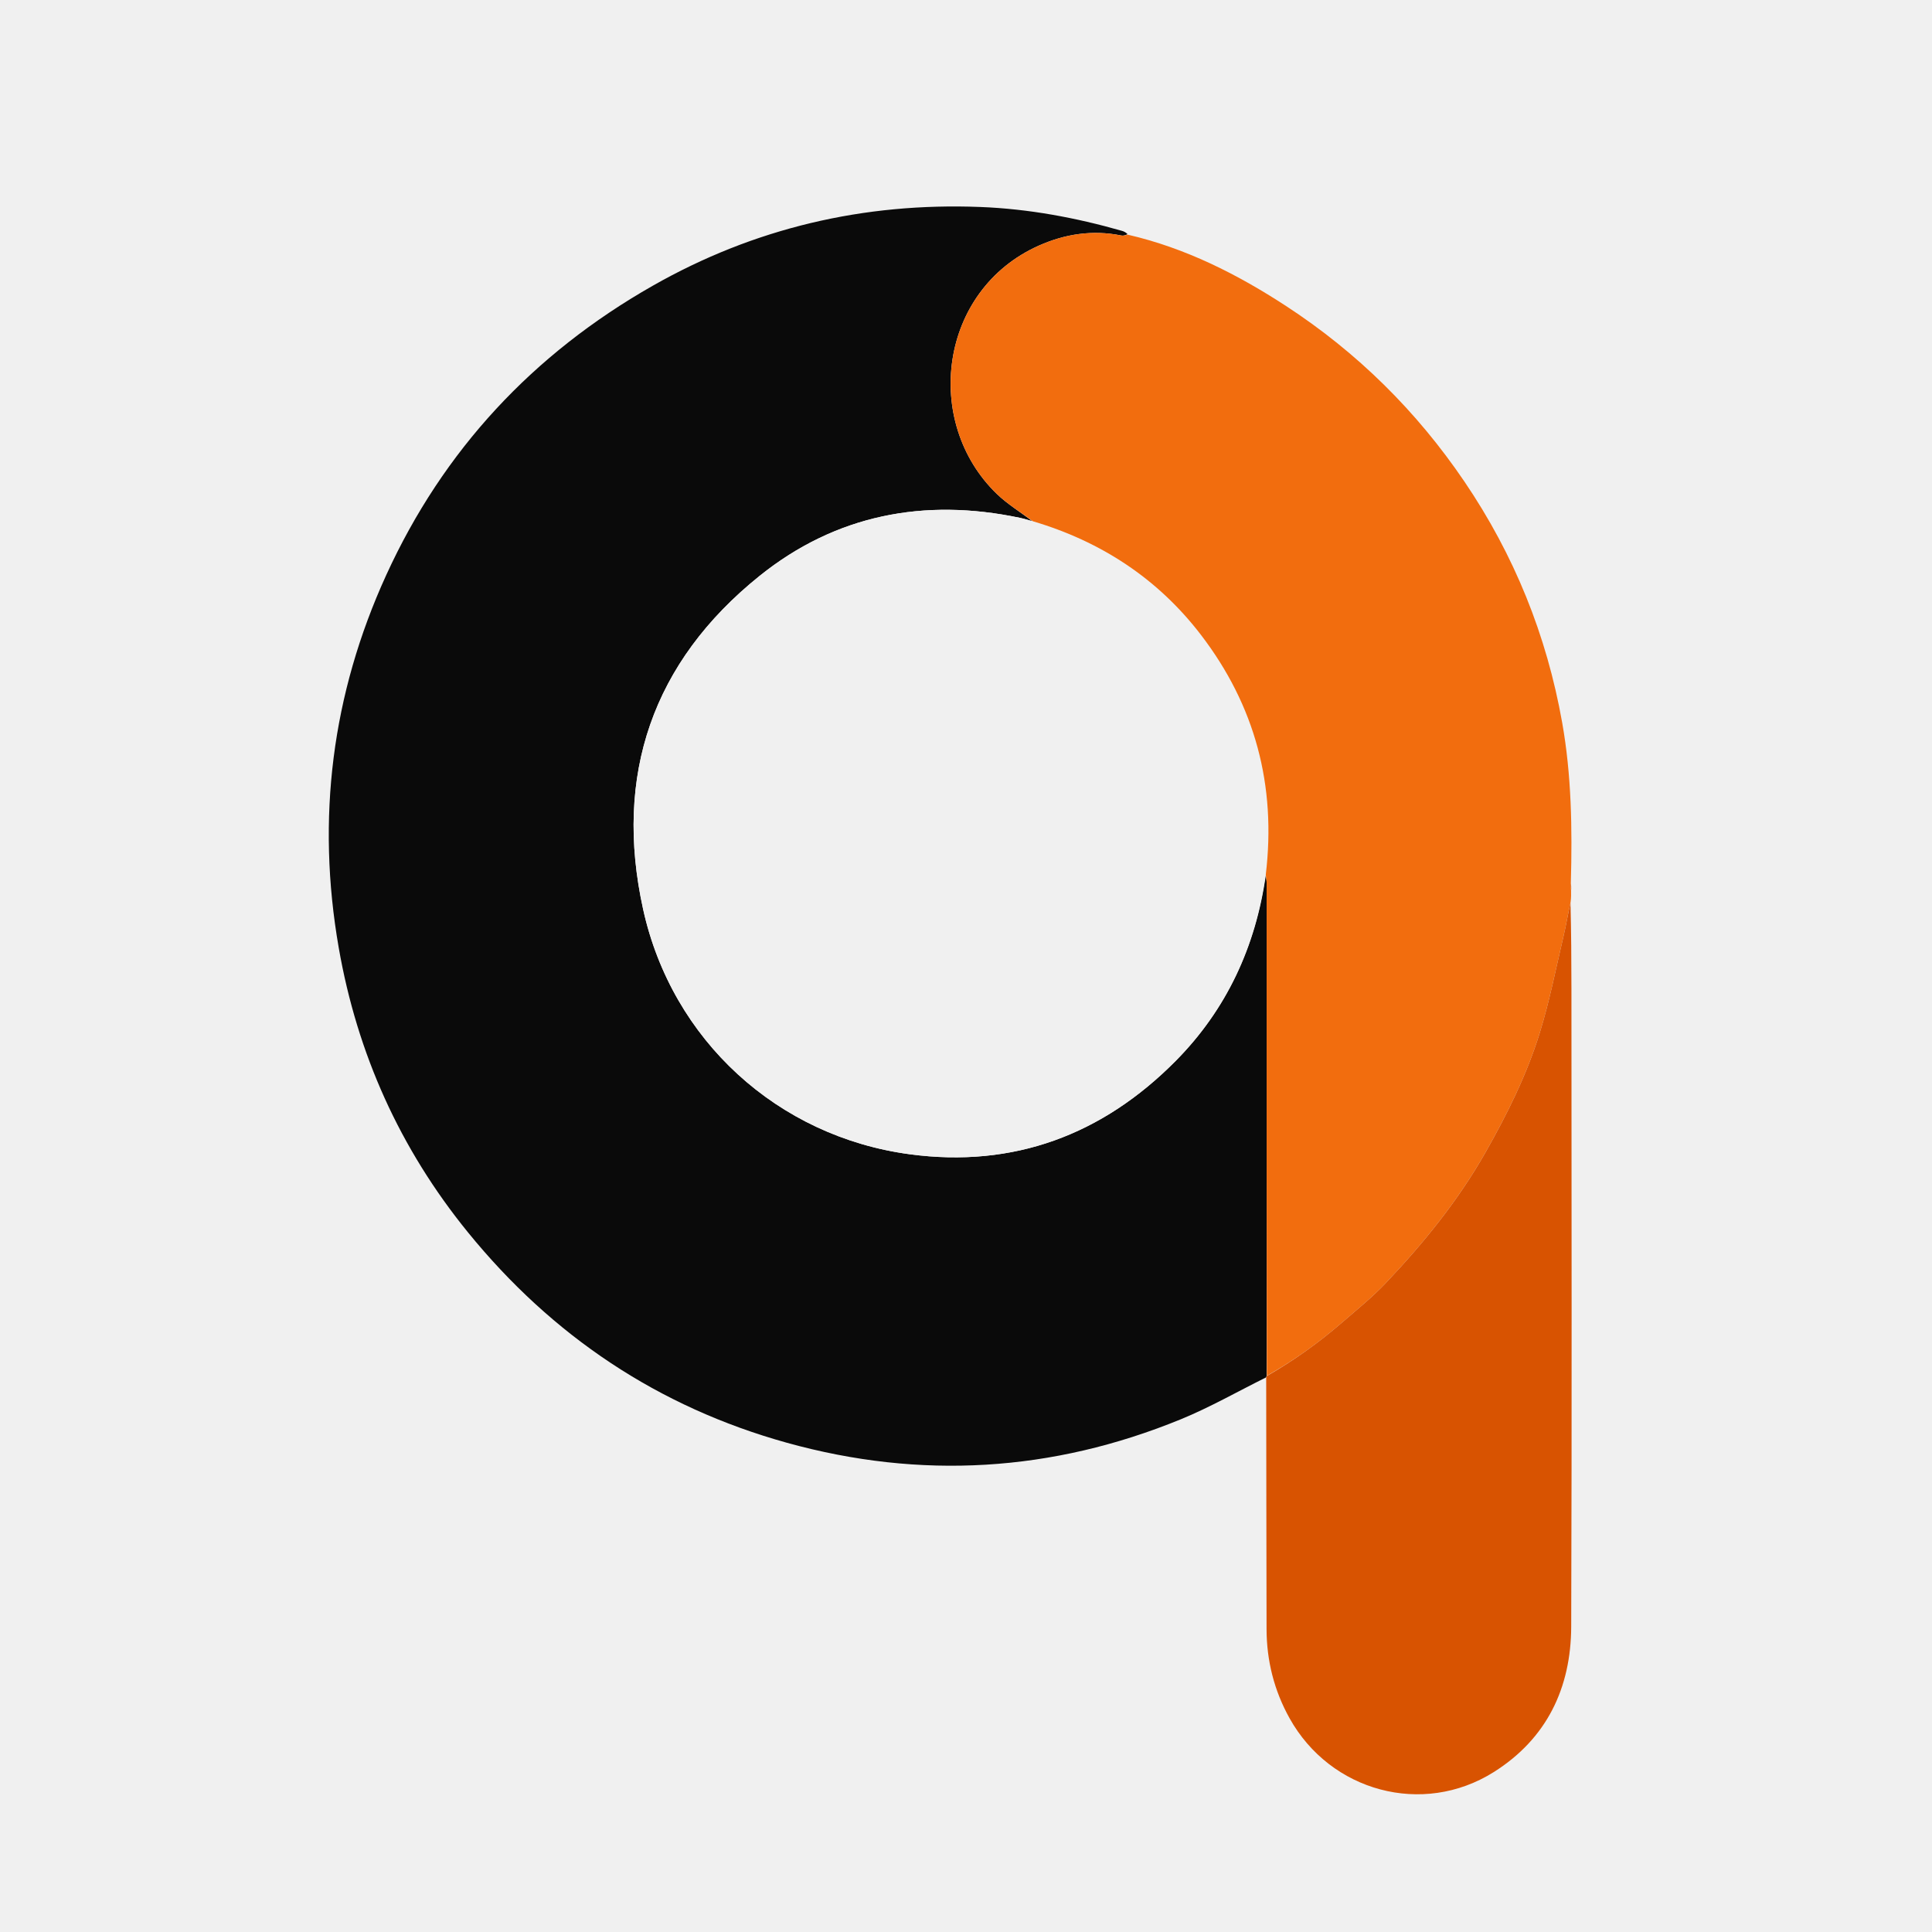
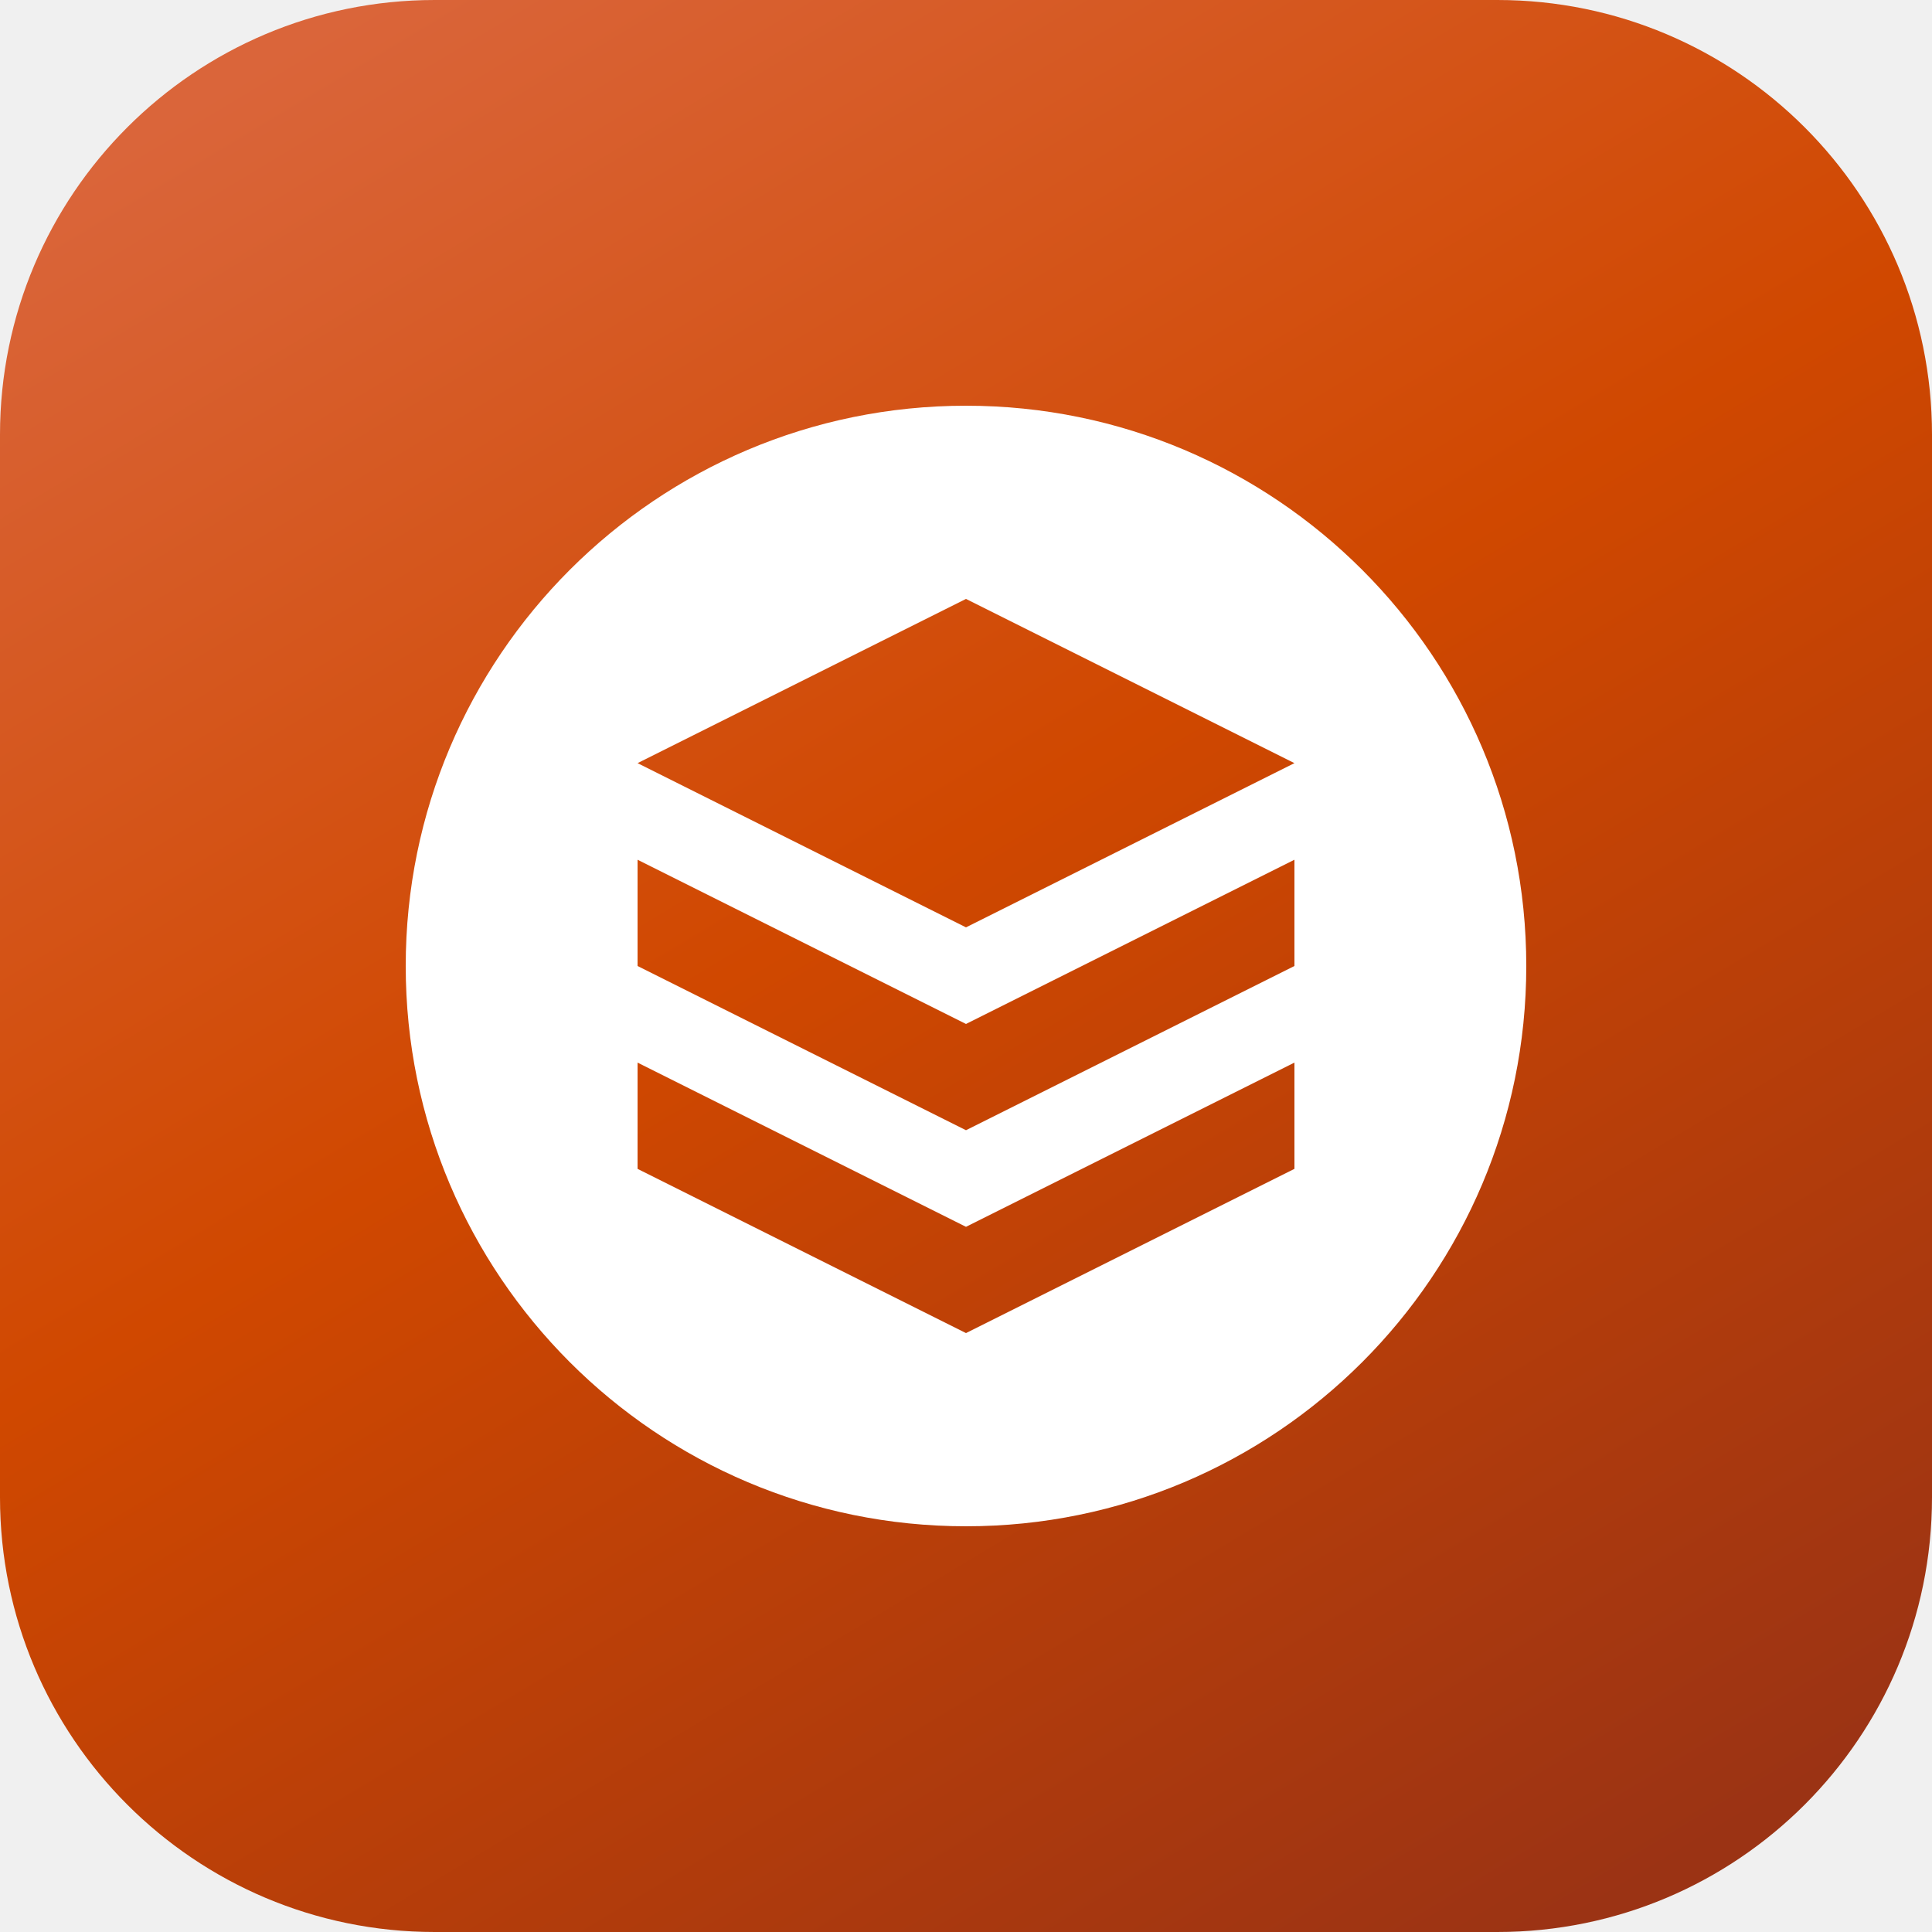
- <svg xmlns="http://www.w3.org/2000/svg" viewBox="0 0 1254 1254" role="img" aria-label="Qeet">
-   <style>
-     .bowl { fill: #0A0A0A; }
-     @media (prefers-color-scheme: dark) {
-       .bowl { fill: #FCFCFC; }
-     }
-   </style>
+ <svg xmlns="http://www.w3.org/2000/svg" viewBox="0 0 100 100" role="img" aria-label="Qeetrix">
  <defs>
-     <mask id="qBowlHole" maskUnits="userSpaceOnUse">
-       <rect width="1254" height="1254" fill="#FFFFFF" />
-       <path fill="#000000" d="M669.965,338.243C714.536,351.395 751.472,375.501 779.471,412.042C814.503,457.763 828.53,509.628 821.508,567.354C815.038,614.334 796.164,655.233 763.035,688.672C715.515,736.638 657.793,758.219 590.454,749.189C504.824,737.706 436.177,675.264 417.429,590.163C398.281,503.244 423.564,429.605 493.037,373.788C542.334,334.181 599.845,323.023 661.836,336.081C664.431,336.627 666.966,337.454 669.965,338.243 z" />
-     </mask>
+     <linearGradient id="qeetrix-tile" x1="0.2" y1="0" x2="0.8" y2="1">
+       <stop offset="0" stop-color="#DA653A" />
+       <stop offset="0.45" stop-color="#D04800" />
+       <stop offset="1" stop-color="#9B3314" />
+     </linearGradient>
  </defs>
-   <path class="bowl" mask="url(#qBowlHole)" d="M821.792,894.019C803.326,903.167 785.337,913.479 766.313,921.262C682.977,955.355 597.577,960.576 510.777,936.459C427.137,913.22 358.319,867.023 303.655,799.771C259.619,745.595 231.852,683.93 219.855,615.136C205.246,531.363 215.391,450.569 250.641,373.362C287.753,292.077 346.057,229.641 423.65,185.487C489.536,147.995 560.685,131.388 636.355,134.348C667.607,135.57 698.194,141.258 728.247,149.842C729.508,150.202 730.704,150.789 731.848,151.967C730.449,152.746 729.072,153.118 727.823,152.864C709.2,149.073 691.18,151.873 674.193,159.455C609.452,188.354 598.712,273.967 647.02,320.611C654.005,327.356 662.568,332.468 669.965,338.243C666.966,337.454 664.431,336.627 661.836,336.081C599.845,323.023 542.334,334.181 493.037,373.788C423.564,429.605 398.281,503.244 417.429,590.163C436.177,675.264 504.824,737.706 590.454,749.189C657.793,758.219 715.515,736.638 763.035,688.672C796.164,655.233 815.038,614.334 821.584,568.151C821.813,570.054 822.135,571.532 822.136,573.009C822.153,633.67 822.122,694.33 822.139,754.991C822.152,800.985 822.22,846.979 822.107,893.217C821.897,893.647 821.845,893.833 821.792,894.019 z" />
-   <path fill="#F26D0E" d="M822.263,892.973C822.22,846.979 822.152,800.985 822.139,754.991C822.122,694.33 822.153,633.67 822.136,573.009C822.135,571.532 821.813,570.054 821.566,567.779C828.53,509.628 814.503,457.763 779.471,412.042C751.472,375.501 714.536,351.395 670.4,338.335C662.568,332.468 654.005,327.356 647.02,320.611C598.712,273.967 609.452,188.354 674.193,159.455C691.18,151.873 709.2,149.073 727.823,152.864C729.072,153.118 730.449,152.746 731.992,152.316C769.402,160.954 803.02,177.923 834.792,198.657C880.963,228.788 919.464,266.834 950.461,312.498C982.821,360.168 1003.903,412.329 1013.964,469.047C1020.019,503.183 1020.545,537.589 1019.593,572.807C1019.449,575.015 1019.59,576.503 1019.732,577.992C1019.773,580.35 1019.814,582.709 1019.429,585.629C1017.683,593.106 1016.614,600.08 1014.998,606.926C1009.98,628.191 1005.809,649.734 999.349,670.561C990.919,697.739 978.245,723.197 964.17,748C946.414,779.286 923.983,806.907 899.392,832.85C890.631,842.092 880.6,850.155 870.943,858.52C855.854,871.59 839.672,883.159 822.263,892.973 z" />
-   <path fill="#D85301" d="M822.107,893.217C839.672,883.159 855.854,871.59 870.943,858.52C880.6,850.155 890.631,842.092 899.392,832.85C923.983,806.907 946.414,779.286 964.17,748C978.245,723.197 990.919,697.739 999.349,670.561C1005.809,649.734 1009.98,628.191 1014.998,606.926C1016.614,600.08 1017.683,593.106 1019.364,586.066C1019.809,604.428 1019.96,622.916 1019.964,641.403C1019.997,779.532 1020.307,917.661 1019.82,1055.788C1019.68,1095.54 1004.006,1128.544 969.487,1150.236C923.48,1179.149 863.558,1162.918 837.012,1115.253C826.967,1097.215 822.142,1077.902 822.084,1057.399C821.93,1003.248 821.951,949.098 821.847,894.483C821.845,893.833 821.897,893.647 822.107,893.217 z" />
-   <path fill="#D85301" d="M1019.829,577.585C1019.59,576.503 1019.449,575.015 1019.526,573.272C1019.806,574.404 1019.866,575.791 1019.829,577.585 z" />
+   <rect width="100" height="100" rx="22.5" fill="url(#qeetrix-tile)" />
+   <path fill="#FFFFFF" fill-rule="evenodd" d="M21 50a29 29 0 1 0 58 0a29 29 0 1 0-58 0ZM33 39.5L50 31L67 39.5L50 48ZM33 44.5L50 53L67 44.5V50L50 58.5L33 50ZM33 55L50 63.5L67 55V60.5L50 69L33 60.5Z" />
</svg>
